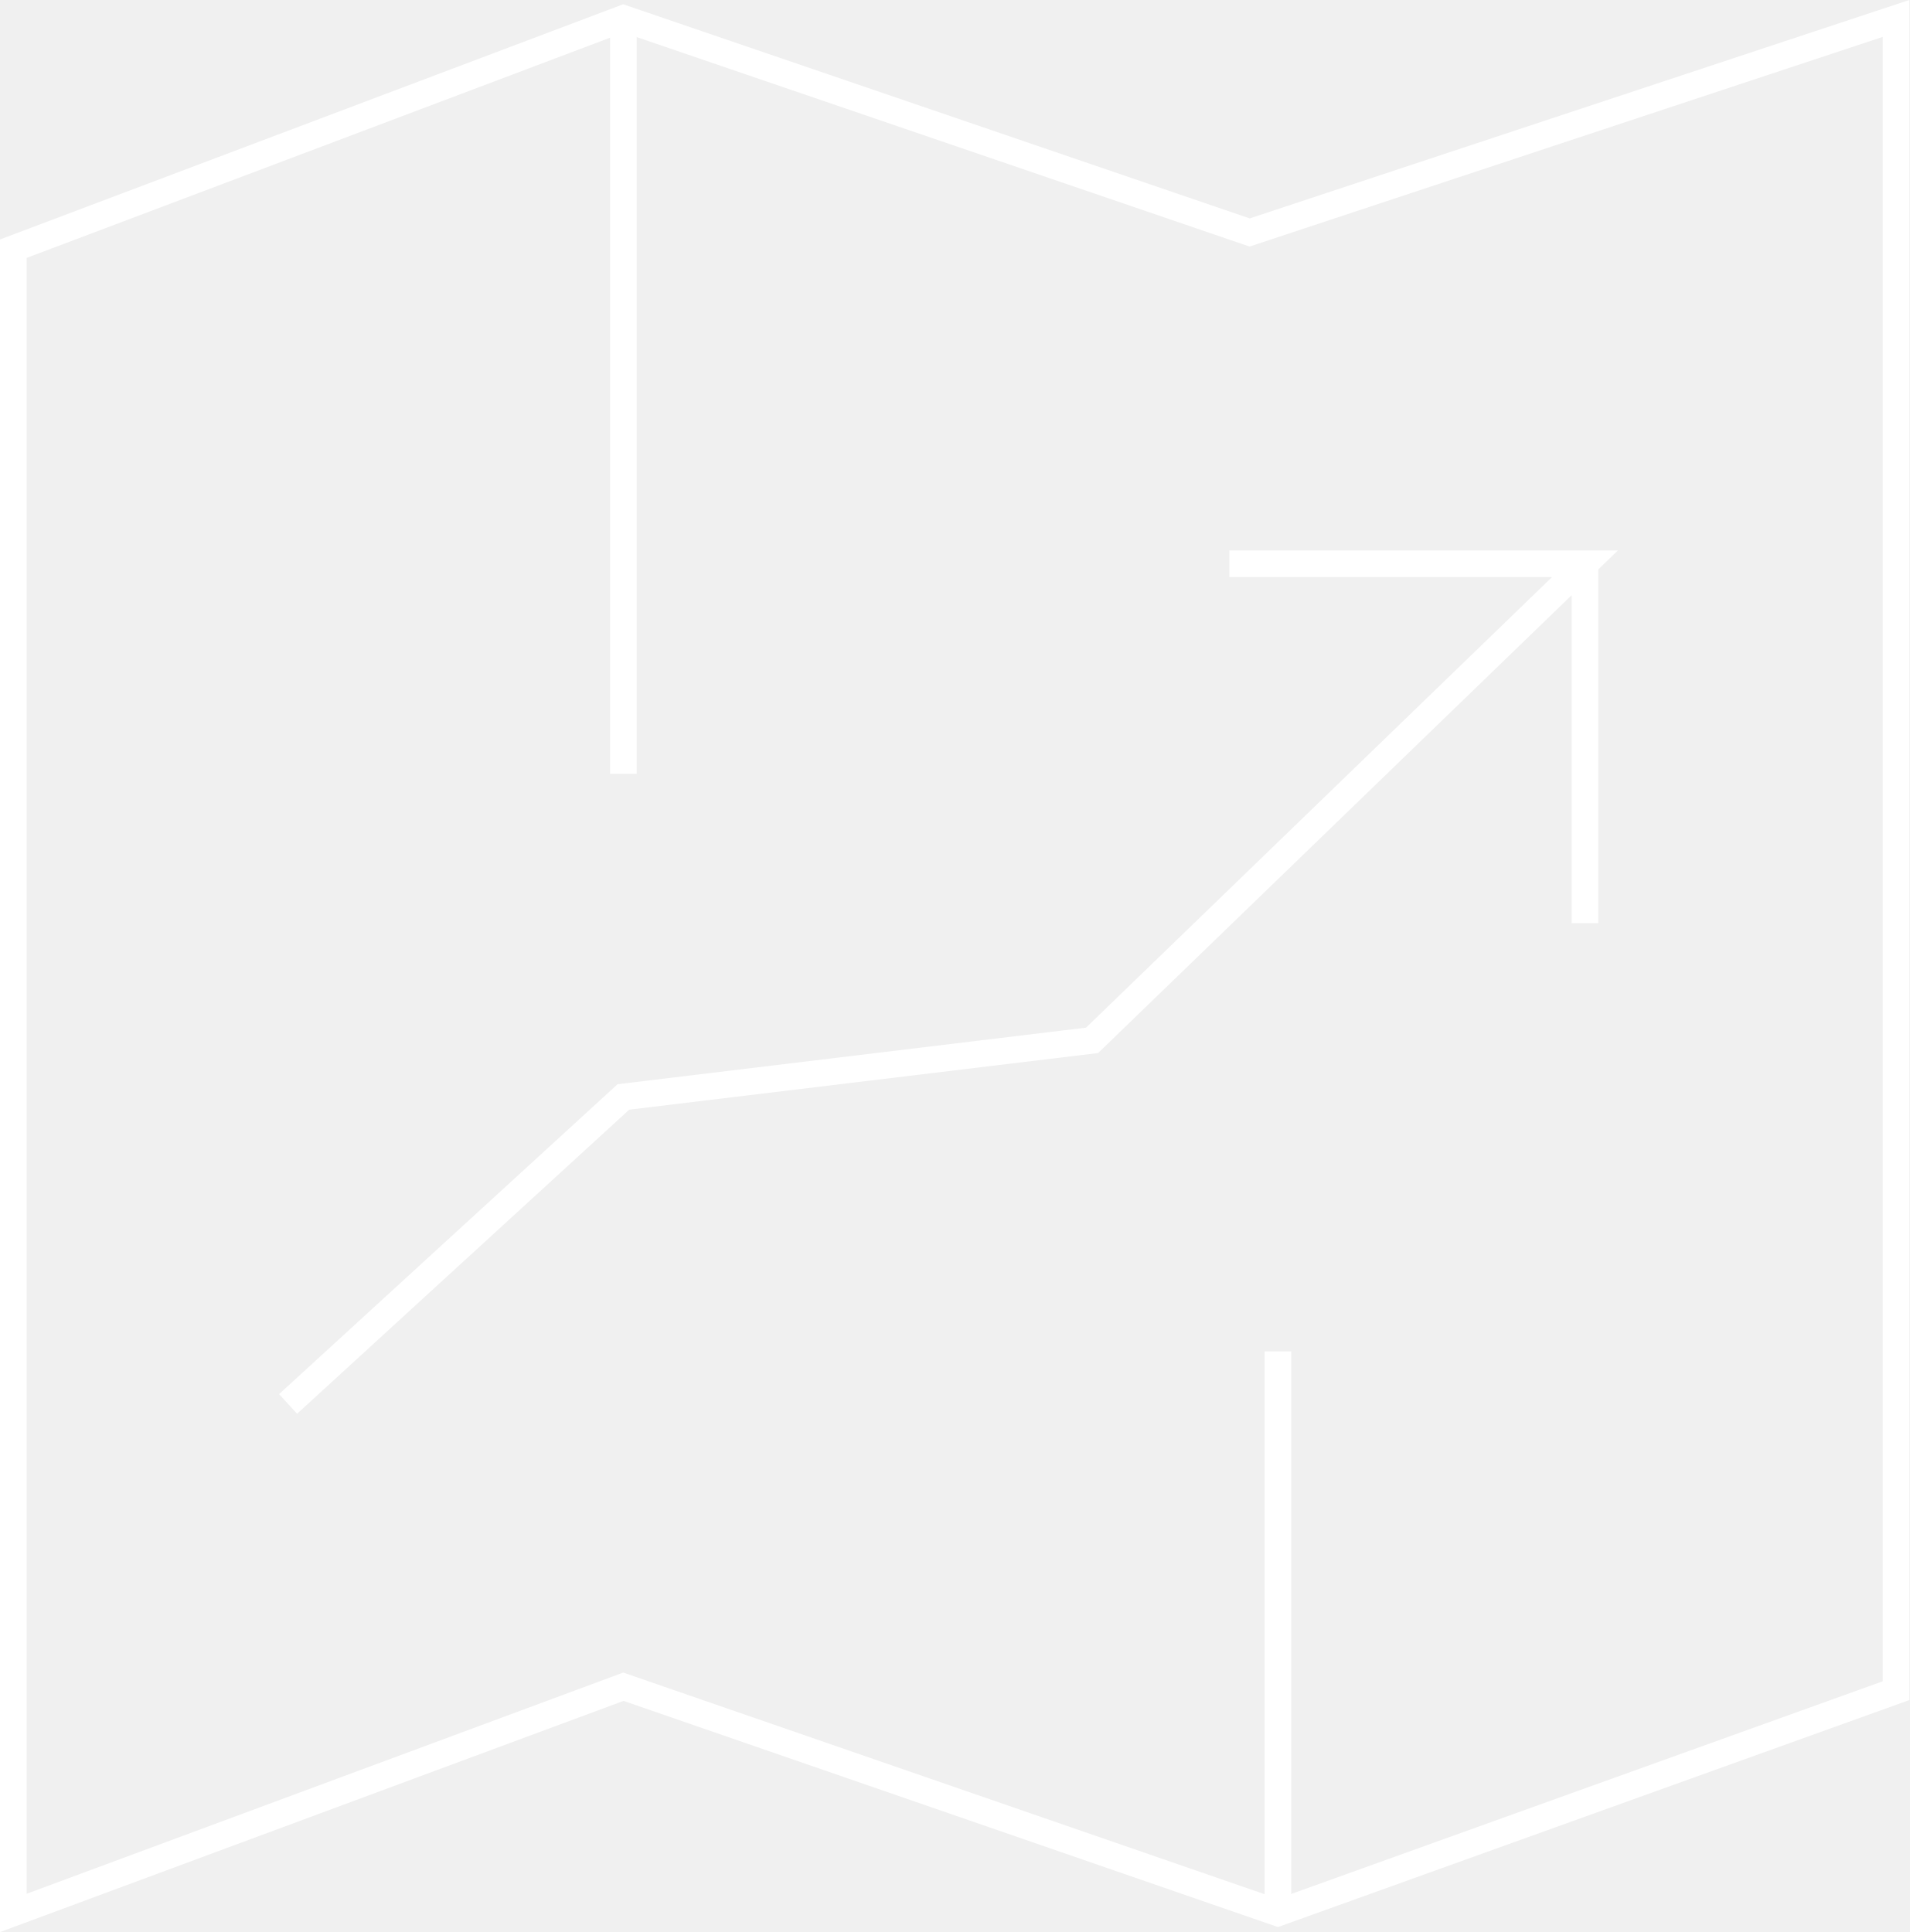
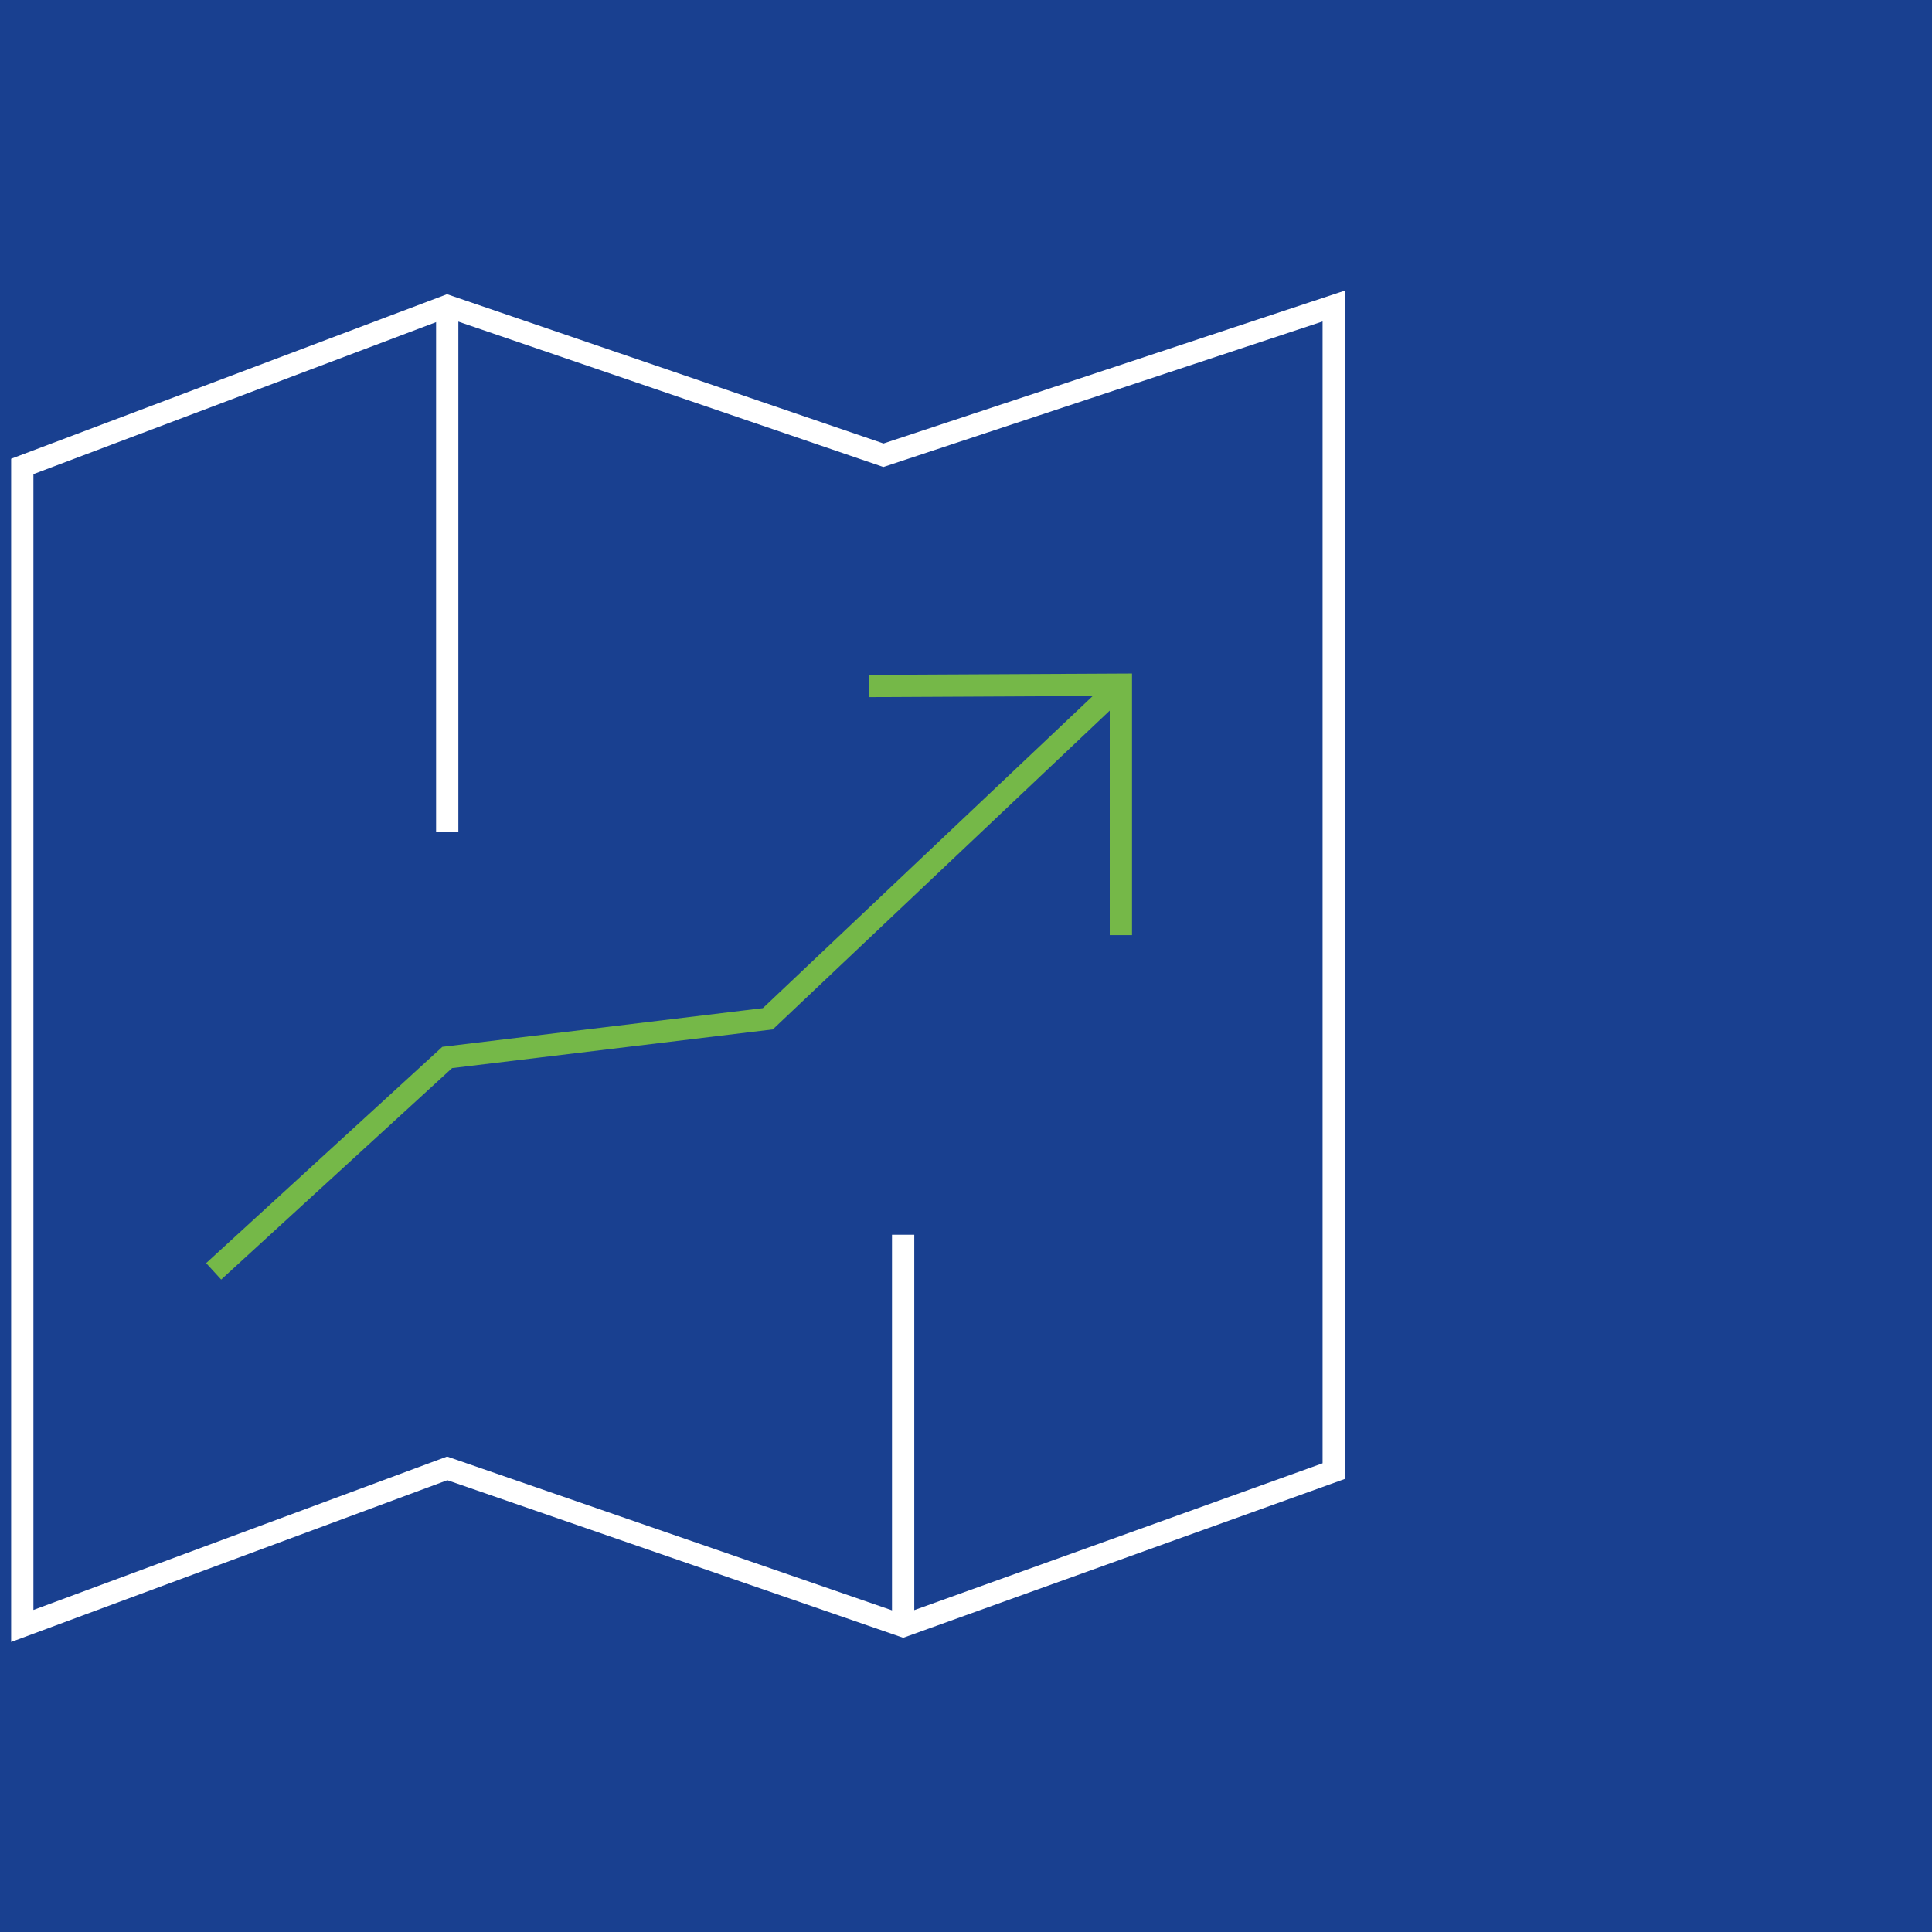
- <svg xmlns="http://www.w3.org/2000/svg" viewBox="0 0 179.09 181.25">
+ <svg xmlns="http://www.w3.org/2000/svg" viewBox="0 0 260.15 260.15">
  <defs>
-     <style>.cls-1{fill:none;stroke:#fff;stroke-miterlimit:10;stroke-width:2.5px;}</style>
+     <style>.cls-1{fill:#194090;}.cls-2,.cls-3,.cls-4{fill:none;}.cls-2{stroke:#fff;}.cls-2,.cls-3{stroke-miterlimit:10;stroke-width:3px;}.cls-3{stroke:#75b848;}</style>
  </defs>
-   <g id="Camada_2" data-name="Camada 2">
-     <g id="Camada_5" data-name="Camada 5">
-       <polygon class="cls-1" points="58.47 1.73 117.21 21.81 177.84 1.73 177.84 158.61 119.86 179.46 58.47 158.24 1.25 179.46 1.25 23.33 58.47 1.73" />
-       <line class="cls-1" x1="58.47" y1="72.59" x2="58.47" y2="1.73" />
-       <line class="cls-1" x1="119.86" y1="179.46" x2="119.86" y2="126.78" />
-       <polyline class="cls-1" points="27.02 131.71 58.47 102.91 102.43 97.6 148.66 52.89 115.31 52.89" />
-       <line class="cls-1" x1="148.66" y1="86.61" x2="148.66" y2="52.89" />
-     </g>
+   <g id="Camada_5" data-name="Camada 5">
+     <rect class="cls-1" x="-901.52" y="-139.17" width="1481.18" height="472.93" />
+     <polygon class="cls-2" points="60.22 41.21 118.96 61.3 179.59 41.21 179.59 198.09 121.61 218.94 60.22 197.72 3 218.94 3 62.81 60.22 41.21" />
+     <line class="cls-2" x1="60.22" y1="112.07" x2="60.22" y2="41.21" />
+     <line class="cls-2" x1="121.61" y1="218.94" x2="121.61" y2="166.26" />
+     <polyline class="cls-3" points="150.93 92.2 103.39 137.18 60.22 142.39 28.77 171.19" />
+     <polyline class="cls-3" points="150.93 125.92 150.93 92.2 117.06 92.37" />
+     <rect class="cls-4" width="260.15" height="260.15" />
  </g>
</svg>
